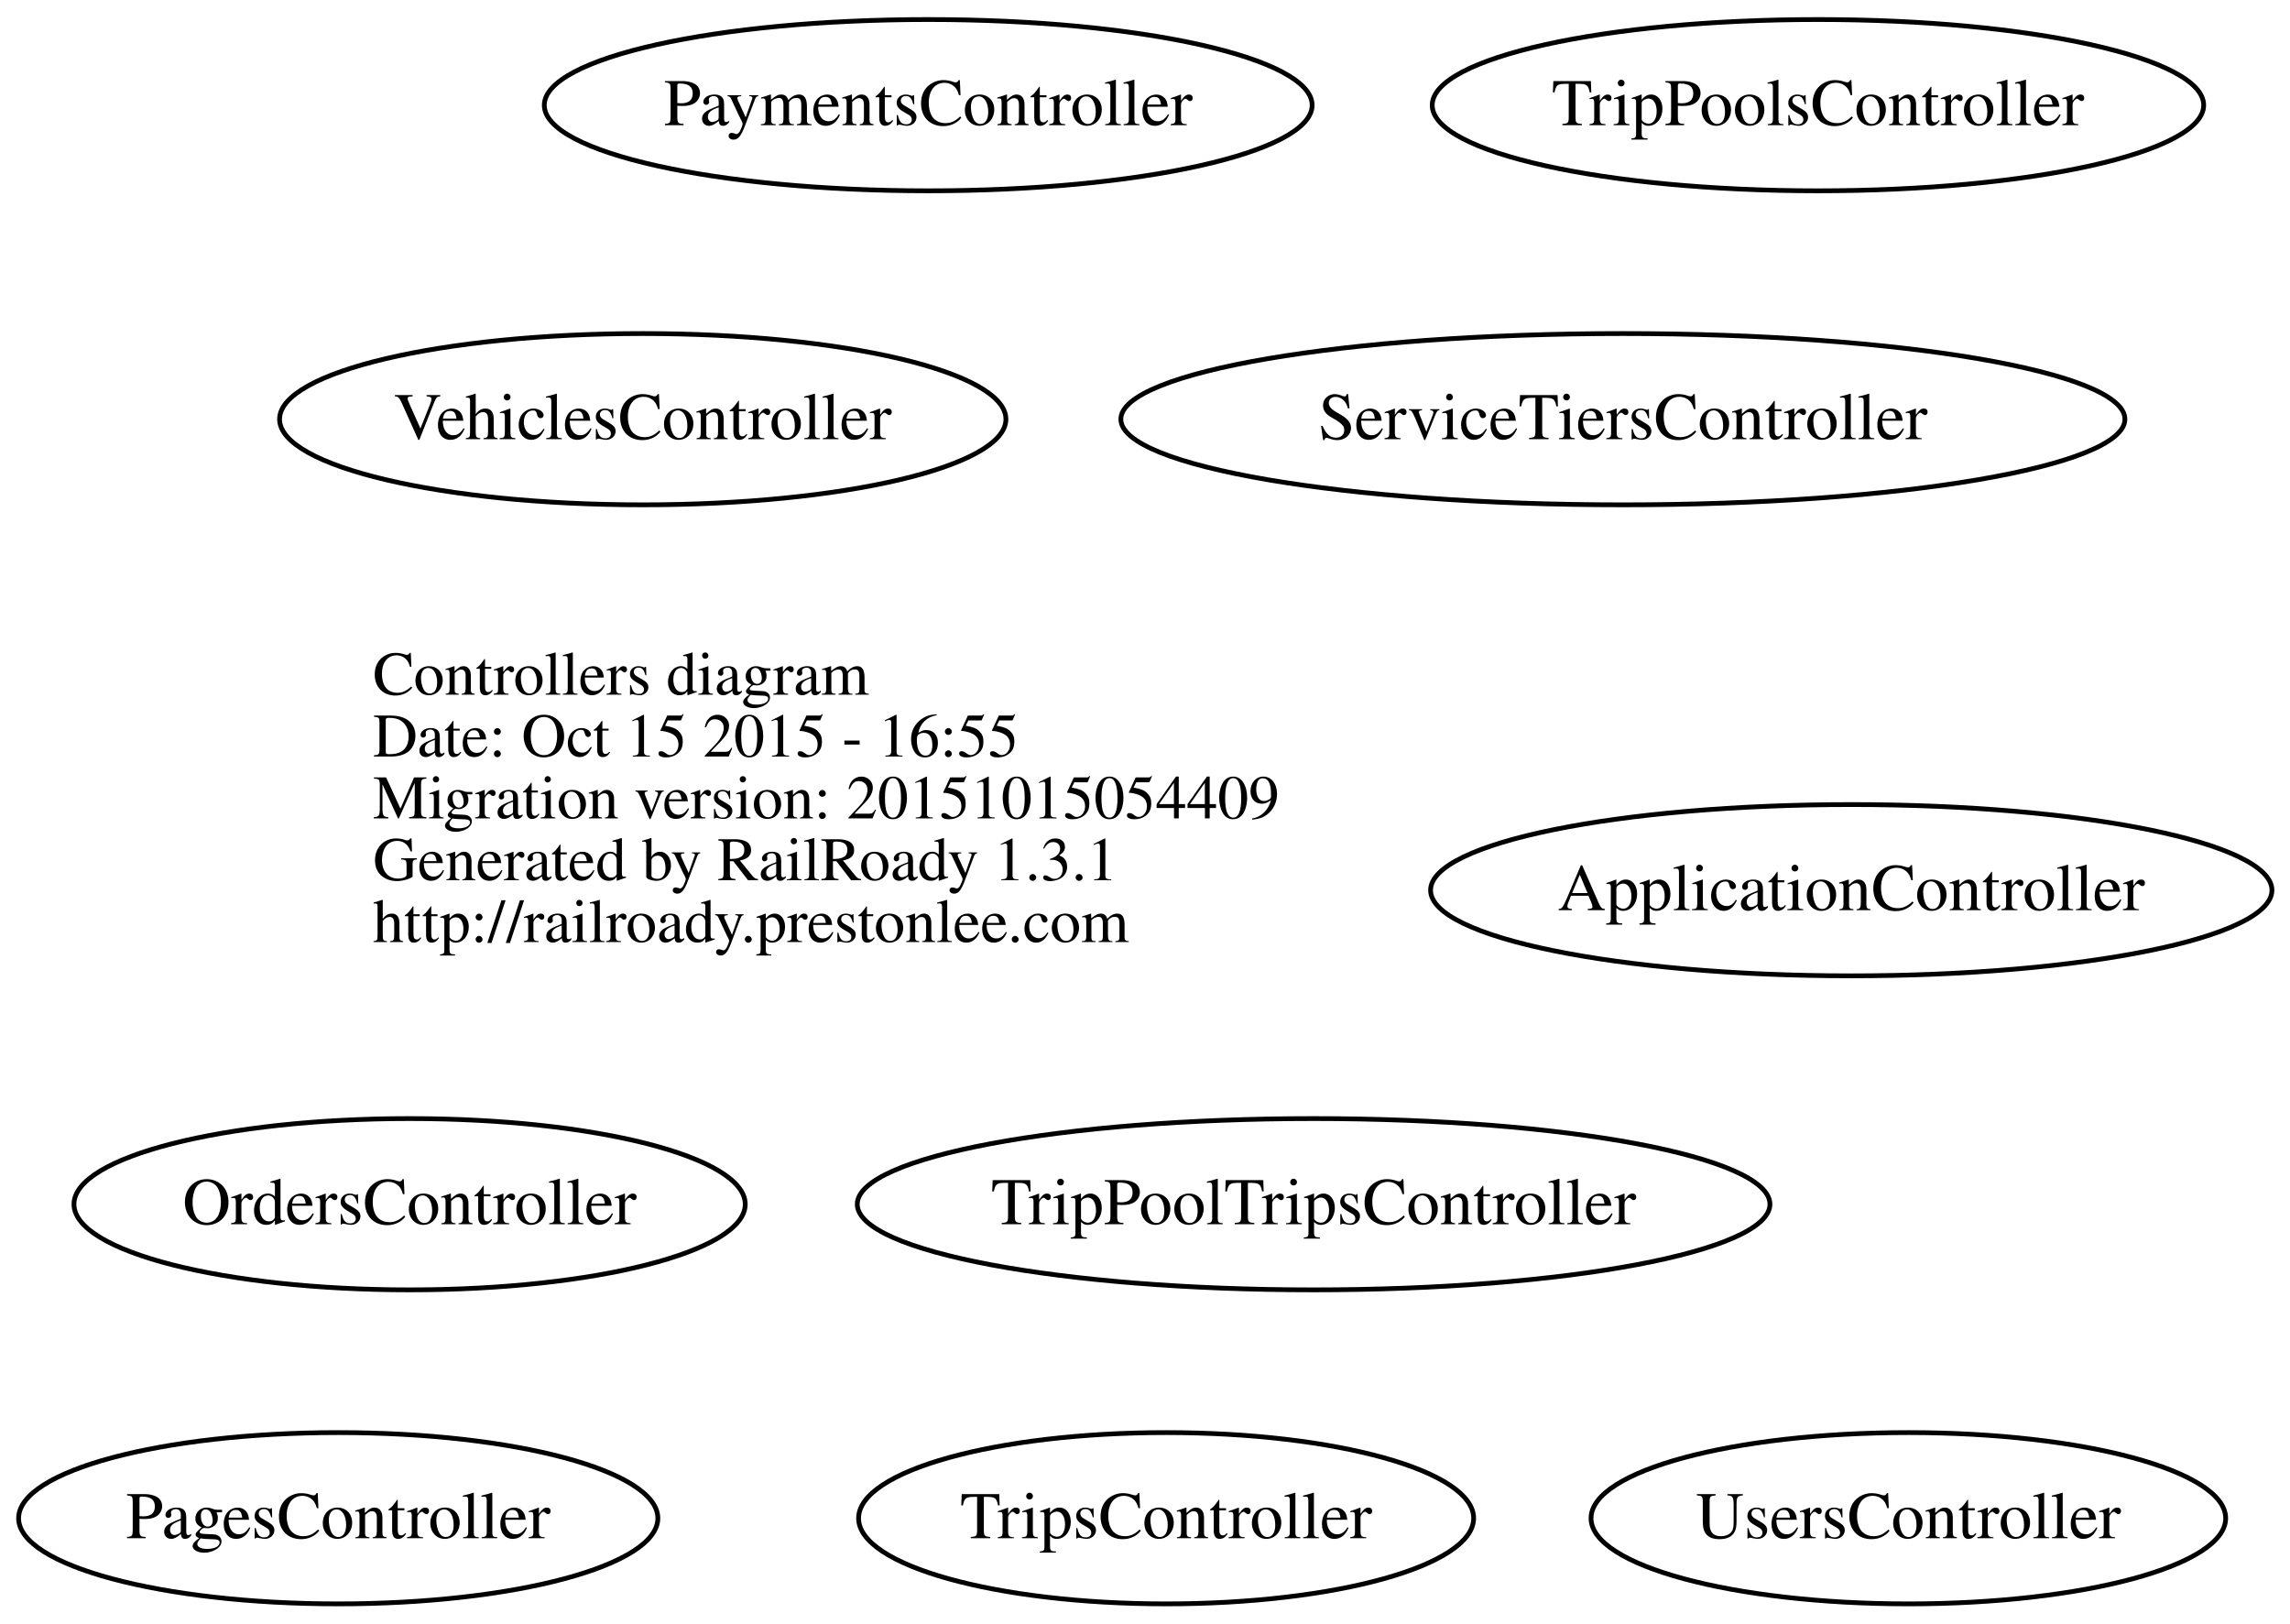
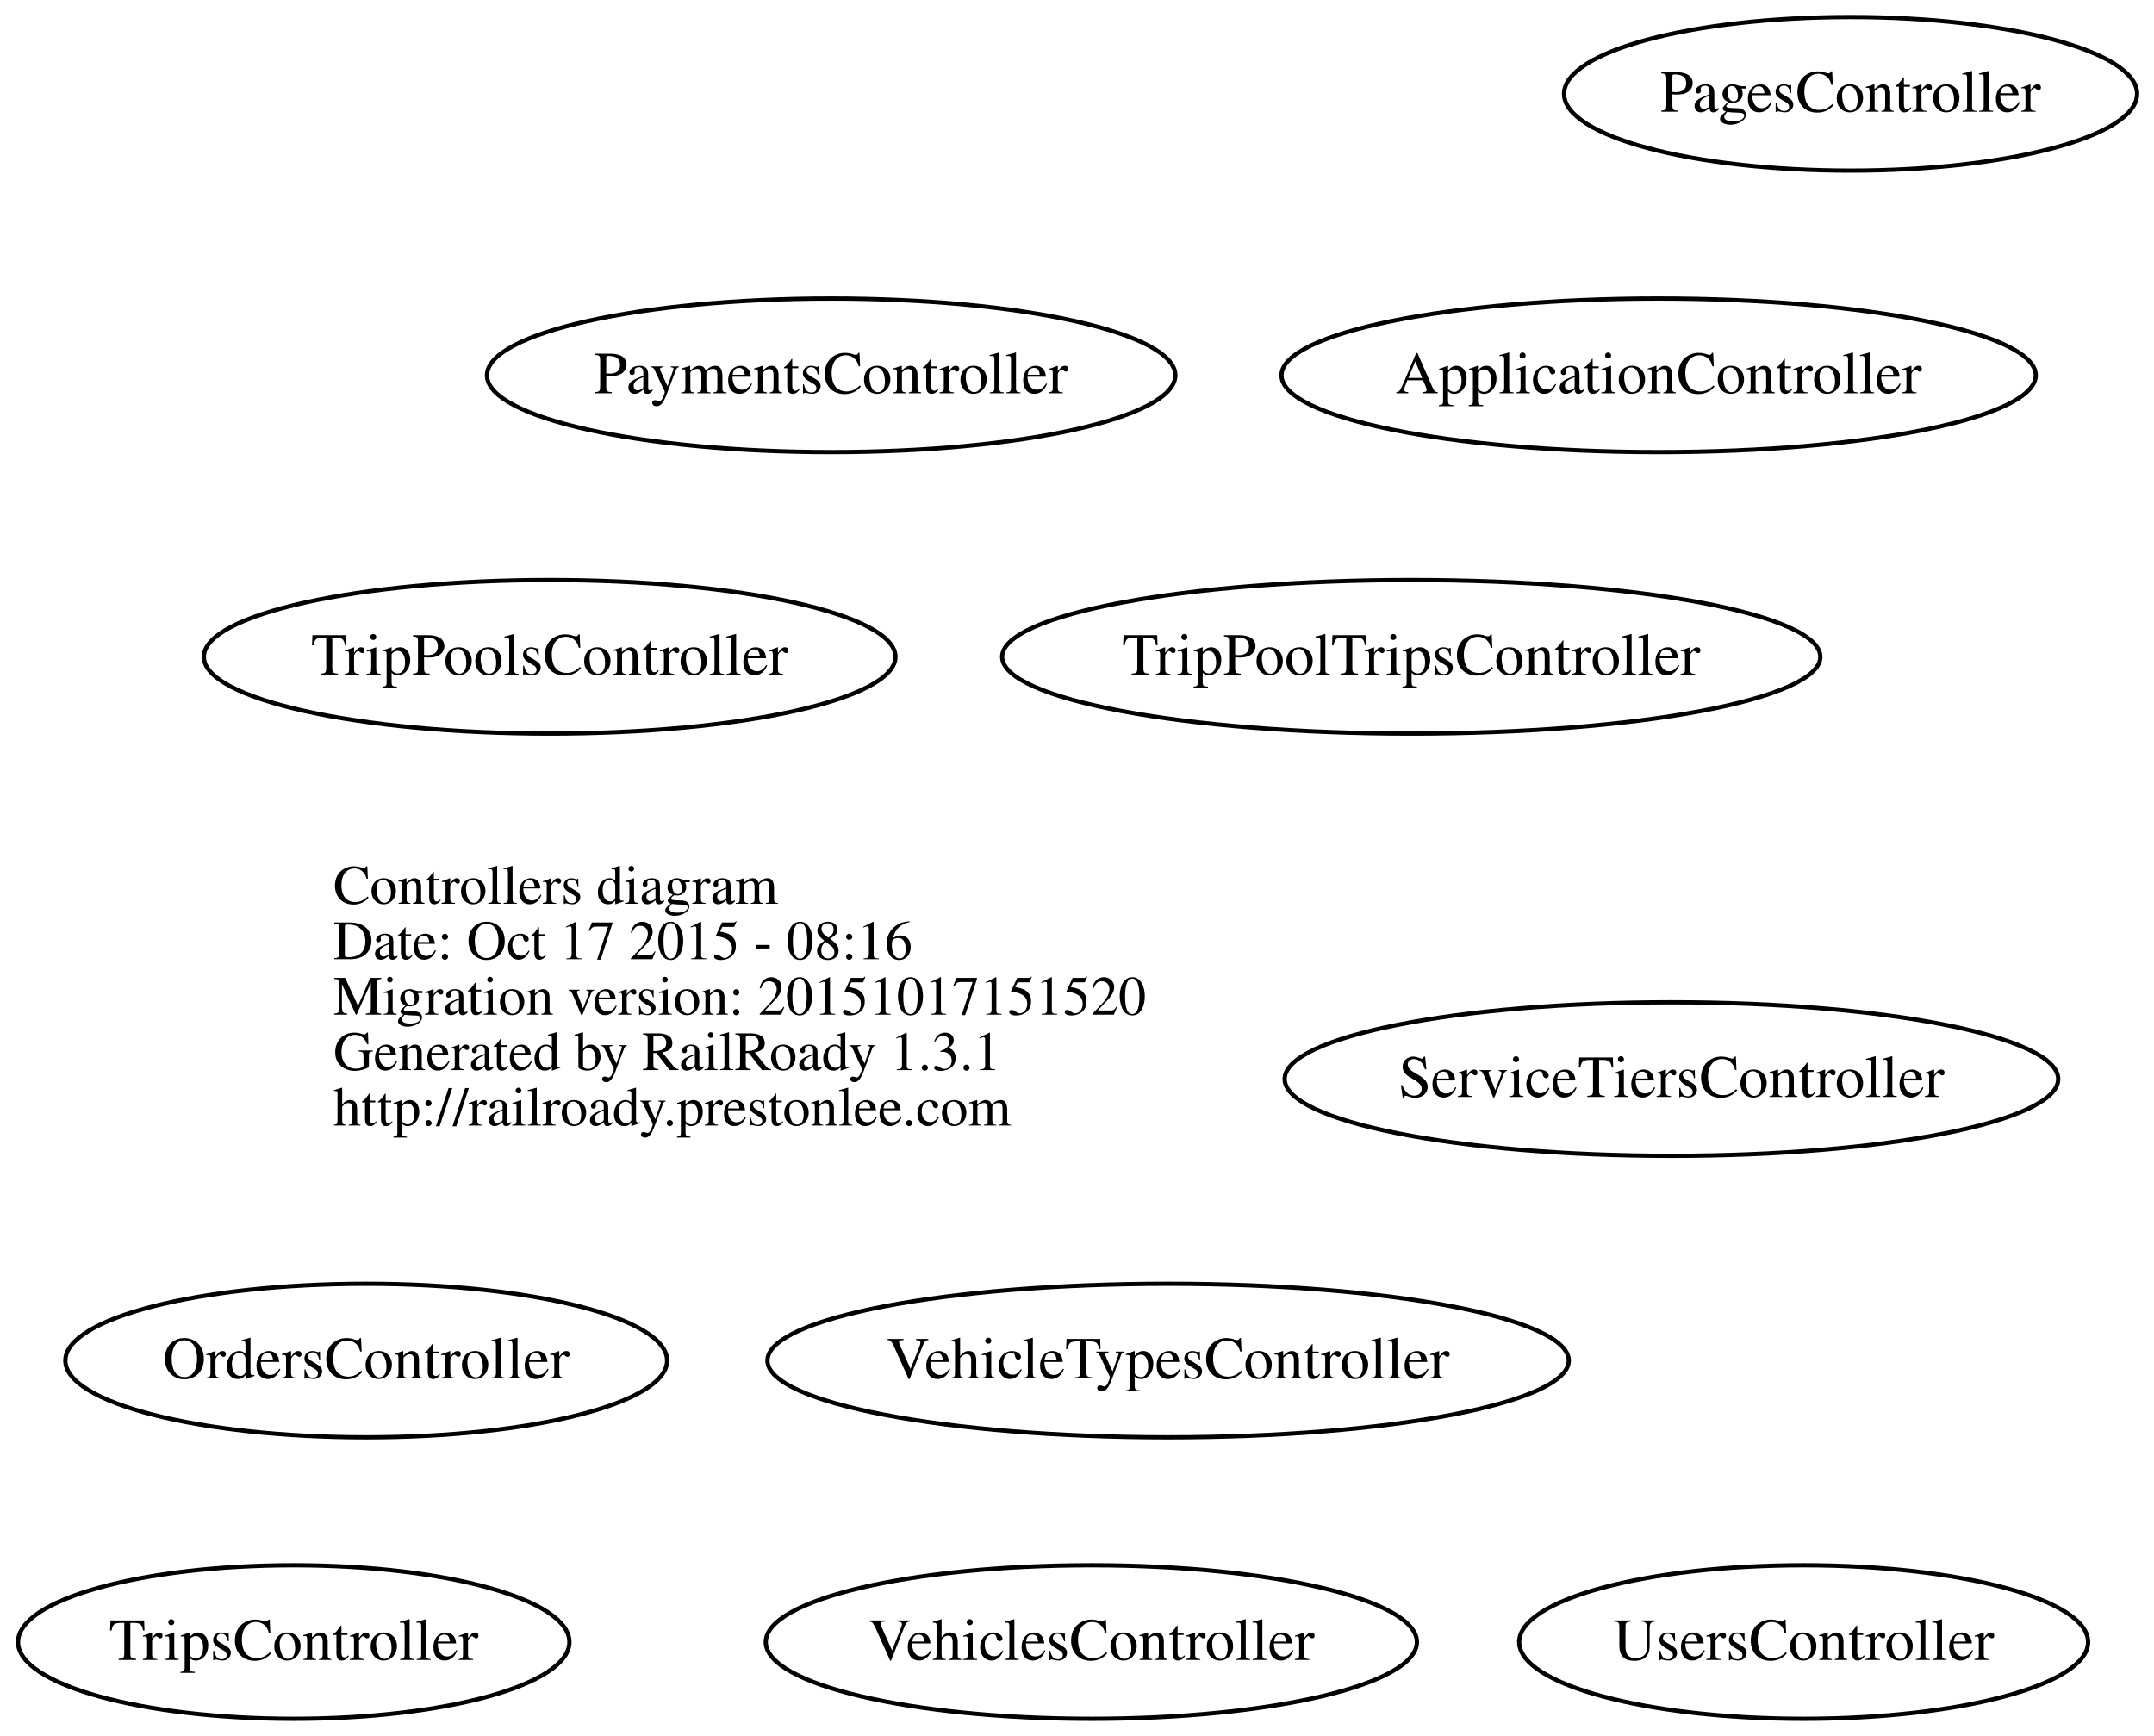
- <svg xmlns="http://www.w3.org/2000/svg" width="481pt" height="341pt" viewBox="0.00 0.00 481.30 341.00">
-   <g id="graph0" class="graph" transform="scale(1 1) rotate(0) translate(180.088 161)">
-     <polygon fill="none" stroke="none" points="-180.088,180 -180.088,-161 301.208,-161 301.208,180 -180.088,180" />
+ <svg xmlns="http://www.w3.org/2000/svg" width="505pt" height="407pt" viewBox="0.00 0.00 504.91 407.00">
+   <g id="graph0" class="graph" transform="scale(1 1) rotate(0) translate(179.817 227)">
+     <polygon fill="none" stroke="none" points="-179.817,180 -179.817,-227 325.088,-227 325.088,180 -179.817,180" />
    <g id="node1" class="node">
      <text text-anchor="start" x="-101.688" y="-15.1" font-family="Times,serif" font-size="13.00">Controllers diagram</text>
-       <text text-anchor="start" x="-101.688" y="-2.1" font-family="Times,serif" font-size="13.00">Date: Oct 15 2015 - 16:55</text>
-       <text text-anchor="start" x="-101.688" y="10.9" font-family="Times,serif" font-size="13.00">Migration version: 20151015054409</text>
+       <text text-anchor="start" x="-101.688" y="-2.1" font-family="Times,serif" font-size="13.00">Date: Oct 17 2015 - 08:16</text>
+       <text text-anchor="start" x="-101.688" y="10.9" font-family="Times,serif" font-size="13.00">Migration version: 20151017151520</text>
      <text text-anchor="start" x="-101.688" y="23.9" font-family="Times,serif" font-size="13.00">Generated by RailRoady 1.3.1</text>
      <text text-anchor="start" x="-101.688" y="36.9" font-family="Times,serif" font-size="13.00">http://railroady.prestonlee.com</text>
    </g>
    <g id="node2" class="node">
-       <ellipse fill="none" stroke="black" cx="209" cy="26" rx="88.417" ry="18" />
-       <text text-anchor="middle" x="209" y="30.2" font-family="Times,serif" font-size="14.00">ApplicationController</text>
+       <ellipse fill="none" stroke="black" cx="209" cy="-139" rx="88.417" ry="18" />
+       <text text-anchor="middle" x="209" y="-134.8" font-family="Times,serif" font-size="14.00">ApplicationController</text>
    </g>
    <g id="node3" class="node">
      <ellipse fill="none" stroke="black" cx="-94" cy="92" rx="70.543" ry="18" />
      <text text-anchor="middle" x="-94" y="96.2" font-family="Times,serif" font-size="14.00">OrdersController</text>
    </g>
    <g id="node4" class="node">
-       <ellipse fill="none" stroke="black" cx="-109" cy="158" rx="67.177" ry="18" />
-       <text text-anchor="middle" x="-109" y="162.2" font-family="Times,serif" font-size="14.00">PagesController</text>
+       <ellipse fill="none" stroke="black" cx="254" cy="-205" rx="67.177" ry="18" />
+       <text text-anchor="middle" x="254" y="-200.8" font-family="Times,serif" font-size="14.00">PagesController</text>
    </g>
    <g id="node5" class="node">
      <ellipse fill="none" stroke="black" cx="15" cy="-139" rx="80.692" ry="18" />
      <text text-anchor="middle" x="15" y="-134.8" font-family="Times,serif" font-size="14.00">PaymentsController</text>
    </g>
    <g id="node6" class="node">
-       <ellipse fill="none" stroke="black" cx="96" cy="92" rx="95.91" ry="18" />
-       <text text-anchor="middle" x="96" y="96.2" font-family="Times,serif" font-size="14.00">TripPoolTripsController</text>
+       <ellipse fill="none" stroke="black" cx="212" cy="26" rx="90.676" ry="18" />
+       <text text-anchor="middle" x="212" y="30.2" font-family="Times,serif" font-size="14.00">ServiceTiersController</text>
    </g>
    <g id="node7" class="node">
-       <ellipse fill="none" stroke="black" cx="202" cy="-139" rx="81.072" ry="18" />
-       <text text-anchor="middle" x="202" y="-134.8" font-family="Times,serif" font-size="14.00">TripPoolsController</text>
+       <ellipse fill="none" stroke="black" cx="151" cy="-73" rx="95.91" ry="18" />
+       <text text-anchor="middle" x="151" y="-68.8" font-family="Times,serif" font-size="14.00">TripPoolTripsController</text>
    </g>
    <g id="node8" class="node">
-       <ellipse fill="none" stroke="black" cx="161" cy="-73" rx="105.515" ry="18" />
-       <text text-anchor="middle" x="161" y="-68.8" font-family="Times,serif" font-size="14.00">ServiceTiersController</text>
+       <ellipse fill="none" stroke="black" cx="-51" cy="-73" rx="81.072" ry="18" />
+       <text text-anchor="middle" x="-51" y="-68.8" font-family="Times,serif" font-size="14.00">TripPoolsController</text>
    </g>
    <g id="node9" class="node">
-       <ellipse fill="none" stroke="black" cx="65" cy="158" rx="64.635" ry="18" />
-       <text text-anchor="middle" x="65" y="162.2" font-family="Times,serif" font-size="14.00">TripsController</text>
+       <ellipse fill="none" stroke="black" cx="-111" cy="158" rx="64.635" ry="18" />
+       <text text-anchor="middle" x="-111" y="162.2" font-family="Times,serif" font-size="14.00">TripsController</text>
    </g>
    <g id="node10" class="node">
-       <ellipse fill="none" stroke="black" cx="221" cy="158" rx="66.692" ry="18" />
-       <text text-anchor="middle" x="221" y="162.2" font-family="Times,serif" font-size="14.00">UsersController</text>
+       <ellipse fill="none" stroke="black" cx="243" cy="158" rx="66.692" ry="18" />
+       <text text-anchor="middle" x="243" y="162.2" font-family="Times,serif" font-size="14.00">UsersController</text>
    </g>
    <g id="node11" class="node">
-       <ellipse fill="none" stroke="black" cx="-45" cy="-73" rx="76.331" ry="18" />
-       <text text-anchor="middle" x="-45" y="-68.8" font-family="Times,serif" font-size="14.00">VehiclesController</text>
+       <ellipse fill="none" stroke="black" cx="94" cy="92" rx="93.937" ry="18" />
+       <text text-anchor="middle" x="94" y="96.2" font-family="Times,serif" font-size="14.00">VehicleTypesController</text>
+     </g>
+     <g id="node12" class="node">
+       <ellipse fill="none" stroke="black" cx="76" cy="158" rx="76.331" ry="18" />
+       <text text-anchor="middle" x="76" y="162.2" font-family="Times,serif" font-size="14.00">VehiclesController</text>
    </g>
  </g>
</svg>
